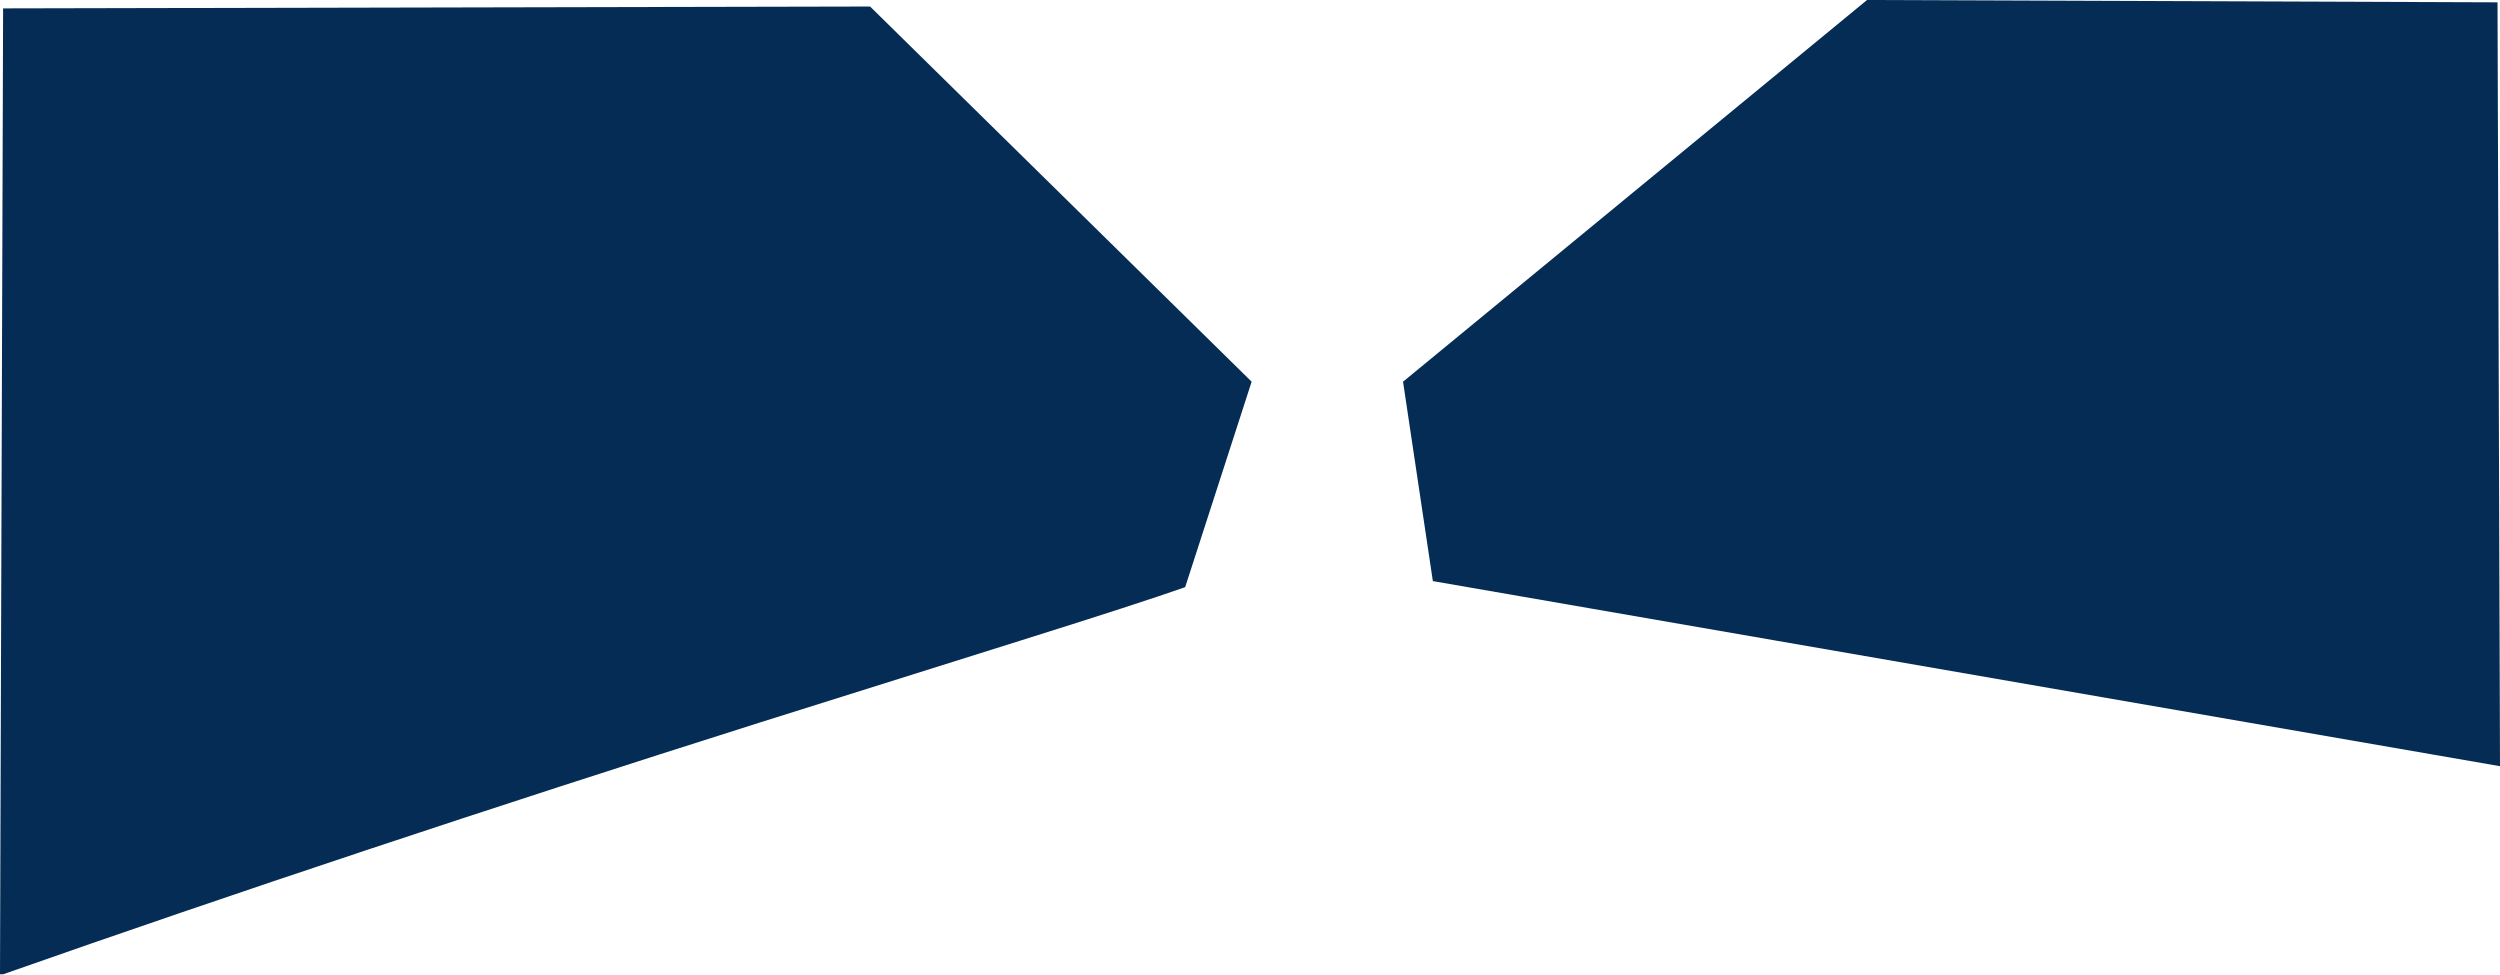
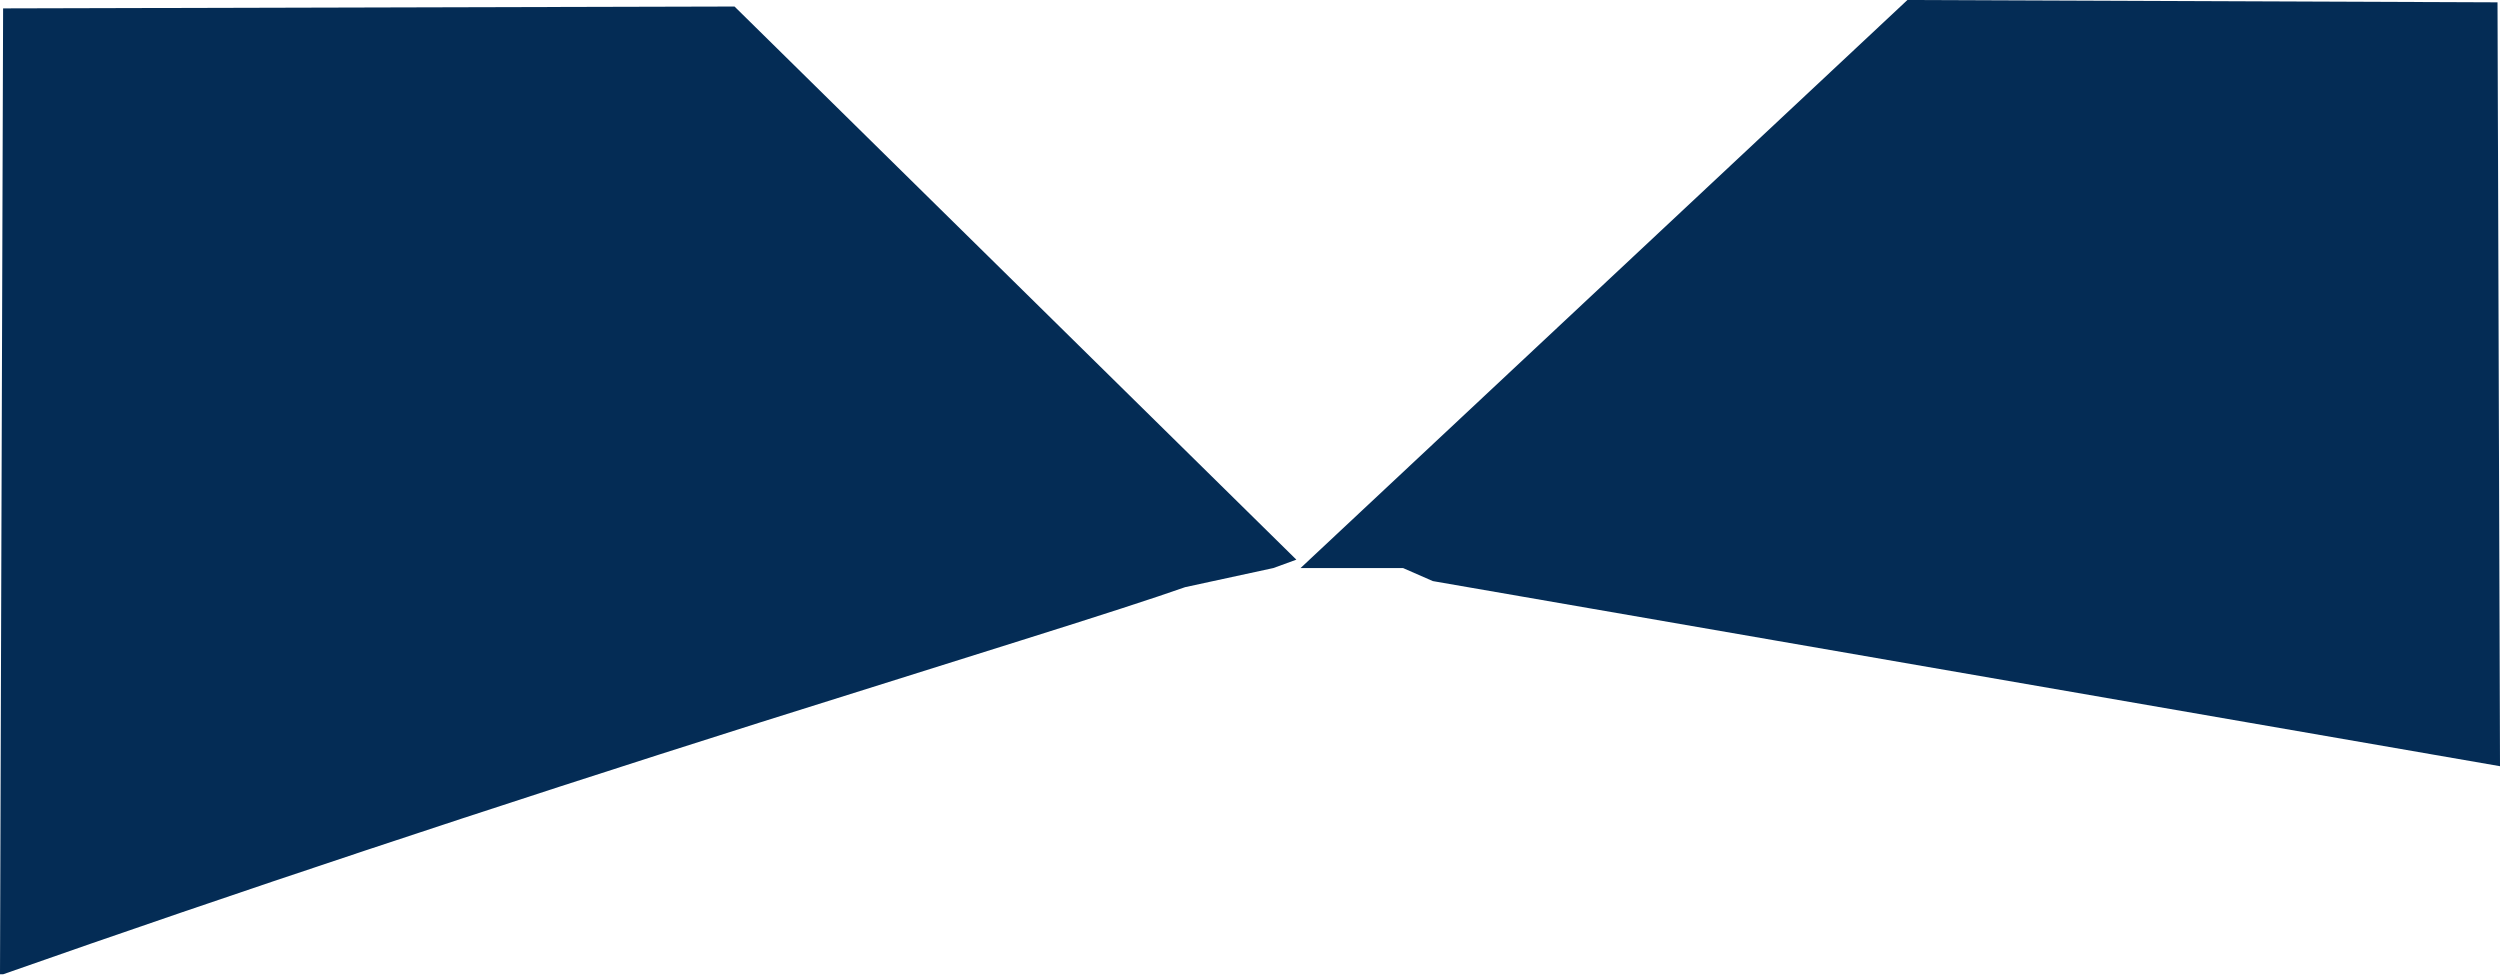
<svg xmlns="http://www.w3.org/2000/svg" height="313.7px" width="804.95px">
  <g transform="matrix(1.0, 0.0, 0.0, 1.0, 1.5, 3.2)">
-     <path d="M401.5 119.7 L380.1 185.85 Q365.8 190.9 327.25 203.0 L242.95 229.5 Q111.55 271.1 -0.5 310.5 L-1.5 310.5 -0.5 -0.5 278.65 -1.1 401.5 119.7 M450.25 119.7 L599.65 -3.2 802.65 -2.45 803.45 243.5 459.85 183.9 450.25 119.7" fill="#042c55" fill-rule="evenodd" stroke="none" />
+     <path d="M408.5 179.7 L380.1 185.85 Q365.8 190.9 327.25 203.0 L242.95 229.5               Q111.55 271.1 -0.5 310.5 L-1.5 310.5 -0.5 -0.5 235 -1.1 415.9 177               M417.25 179.7 L612.65 -3.2 802.65 -2.45 803.45 243.5 459.85 183.9 450.25 179.7" fill="#042c55" fill-rule="evenodd" stroke="none" />
  </g>
</svg>
